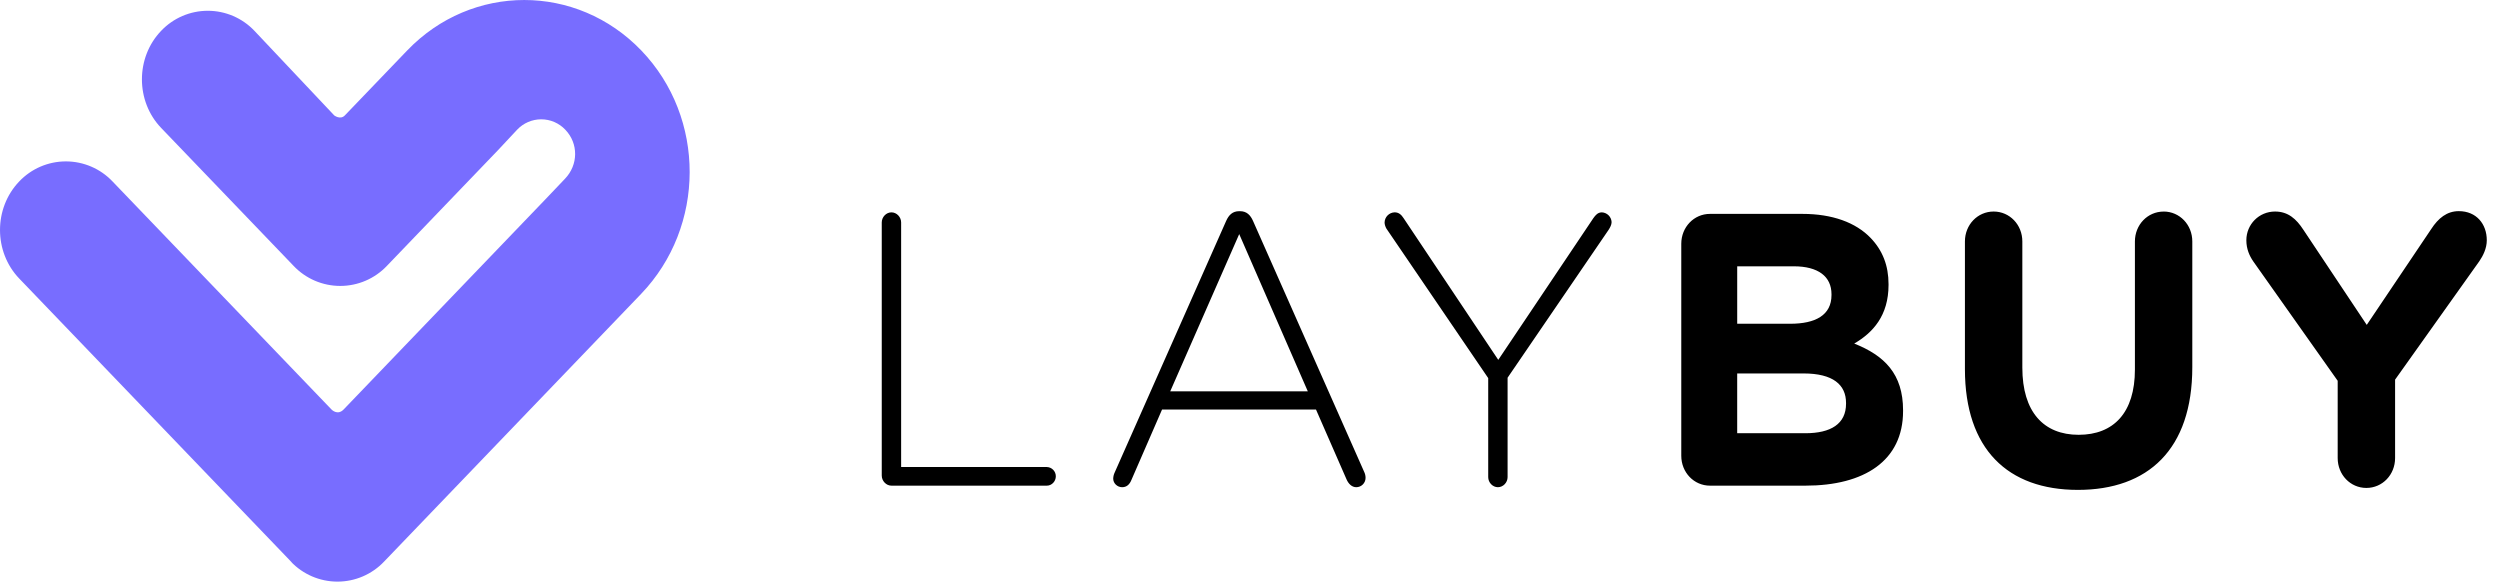
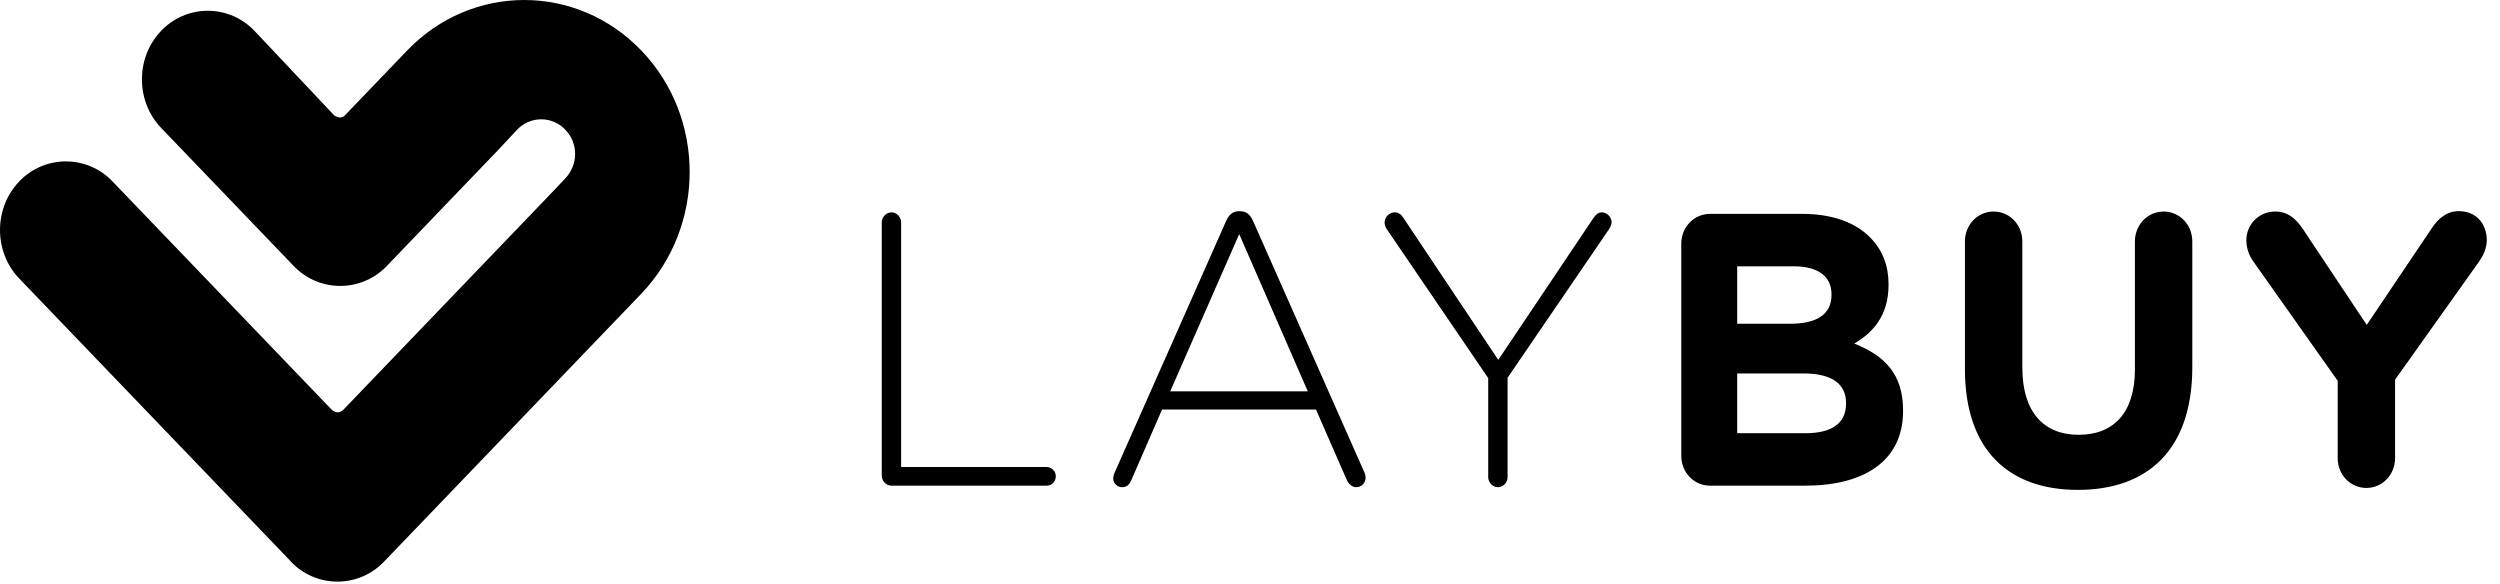
<svg xmlns="http://www.w3.org/2000/svg" viewBox="0 0 137 32">
  <g fill="currentColor">
-     <path fill="#786DFF" d="M22.312 2.768l-3.416 3.558c-.245.255-.578 0-.578 0l-4.376-4.638a3.523 3.523 0 0 0-5.11 0c-1.406 1.464-1.406 3.859 0 5.323l7.258 7.56a3.523 3.523 0 0 0 5.111 0l6.074-6.326 1.065-1.138a1.814 1.814 0 0 1 2.638 0c.73.759.713 1.929-.016 2.688l-1.095 1.15-11.036 11.494c-.338.351-.665.001-.665.001L6.165 9.942a3.523 3.523 0 0 0-5.11 0c-1.406 1.464-1.406 3.859 0 5.323l14.961 15.582-.079-.072a3.523 3.523 0 0 0 5.111 0l13.93-14.508.148-.154c3.544-3.69 3.563-9.655.019-13.345-3.544-3.69-9.29-3.69-12.833 0" />
+     <path fill="currentColor" d="M22.312 2.768l-3.416 3.558c-.245.255-.578 0-.578 0l-4.376-4.638a3.523 3.523 0 0 0-5.11 0c-1.406 1.464-1.406 3.859 0 5.323l7.258 7.56a3.523 3.523 0 0 0 5.111 0l6.074-6.326 1.065-1.138a1.814 1.814 0 0 1 2.638 0c.73.759.713 1.929-.016 2.688l-1.095 1.15-11.036 11.494c-.338.351-.665.001-.665.001L6.165 9.942a3.523 3.523 0 0 0-5.11 0c-1.406 1.464-1.406 3.859 0 5.323l14.961 15.582-.079-.072a3.523 3.523 0 0 0 5.111 0l13.93-14.508.148-.154c3.544-3.69 3.563-9.655.019-13.345-3.544-3.69-9.29-3.69-12.833 0" />
    <path d="M57.369 25.591h-7.987V12.19c0-.298-.245-.553-.531-.553-.286 0-.531.255-.531.553v13.87c0 .298.245.554.53.554h8.519c.266 0 .49-.235.49-.511a.507.507 0 0 0-.49-.51m6.76-4.15l3.78-8.615 3.758 8.616H64.13zm4.536-9.338c-.143-.32-.347-.532-.715-.532h-.041c-.368 0-.572.213-.715.532L61.086 25.89a.823.823 0 0 0-.082.34c0 .256.225.469.49.469.246 0 .41-.15.511-.405l1.675-3.85h8.437l1.675 3.829c.102.234.286.426.53.426a.512.512 0 0 0 .511-.511.751.751 0 0 0-.081-.34l-6.087-13.743zm19.12-.468c-.225 0-.348.149-.47.319l-5.21 7.765-5.188-7.765c-.123-.191-.266-.32-.49-.32a.57.57 0 0 0-.552.554c0 .106.041.234.102.34l5.577 8.19v5.426c0 .298.245.553.531.553.286 0 .531-.255.531-.553v-5.447l5.536-8.105c.082-.128.164-.277.164-.426a.563.563 0 0 0-.532-.531m13.379 10.488c0 1.106-.837 1.616-2.227 1.616h-3.738v-3.276h3.636c1.614 0 2.329.617 2.329 1.617v.043zm-5.965-7.531h3.105c1.328 0 2.063.553 2.063 1.531v.043c0 1.106-.878 1.574-2.267 1.574h-2.9v-3.148zm6.414 4.233c1.022-.595 1.88-1.531 1.88-3.212v-.043c0-1.02-.327-1.85-.98-2.531-.818-.851-2.105-1.32-3.74-1.32h-5.065c-.878 0-1.573.724-1.573 1.639v11.616c0 .914.695 1.638 1.573 1.638h5.23c3.227 0 5.351-1.362 5.351-4.085v-.043c0-2-1.021-3-2.676-3.659zm16.954-7.233c-.878 0-1.573.723-1.573 1.638v7.02c0 2.362-1.164 3.575-3.084 3.575-1.92 0-3.085-1.255-3.085-3.68V13.23c0-.915-.694-1.638-1.573-1.638-.878 0-1.573.723-1.573 1.638v7c0 4.382 2.35 6.616 6.19 6.616 3.84 0 6.27-2.213 6.27-6.723V13.23c0-.915-.694-1.638-1.572-1.638m16.178-.021c-.654 0-1.124.383-1.512.979l-3.534 5.254-3.473-5.212c-.388-.596-.837-1-1.552-1-.879 0-1.573.702-1.573 1.575 0 .467.164.85.388 1.17l4.617 6.53v4.234c0 .915.694 1.638 1.572 1.638.88 0 1.574-.723 1.574-1.638v-4.297l4.616-6.489c.204-.298.409-.702.409-1.148 0-.894-.572-1.596-1.532-1.596" />
  </g>
</svg>
